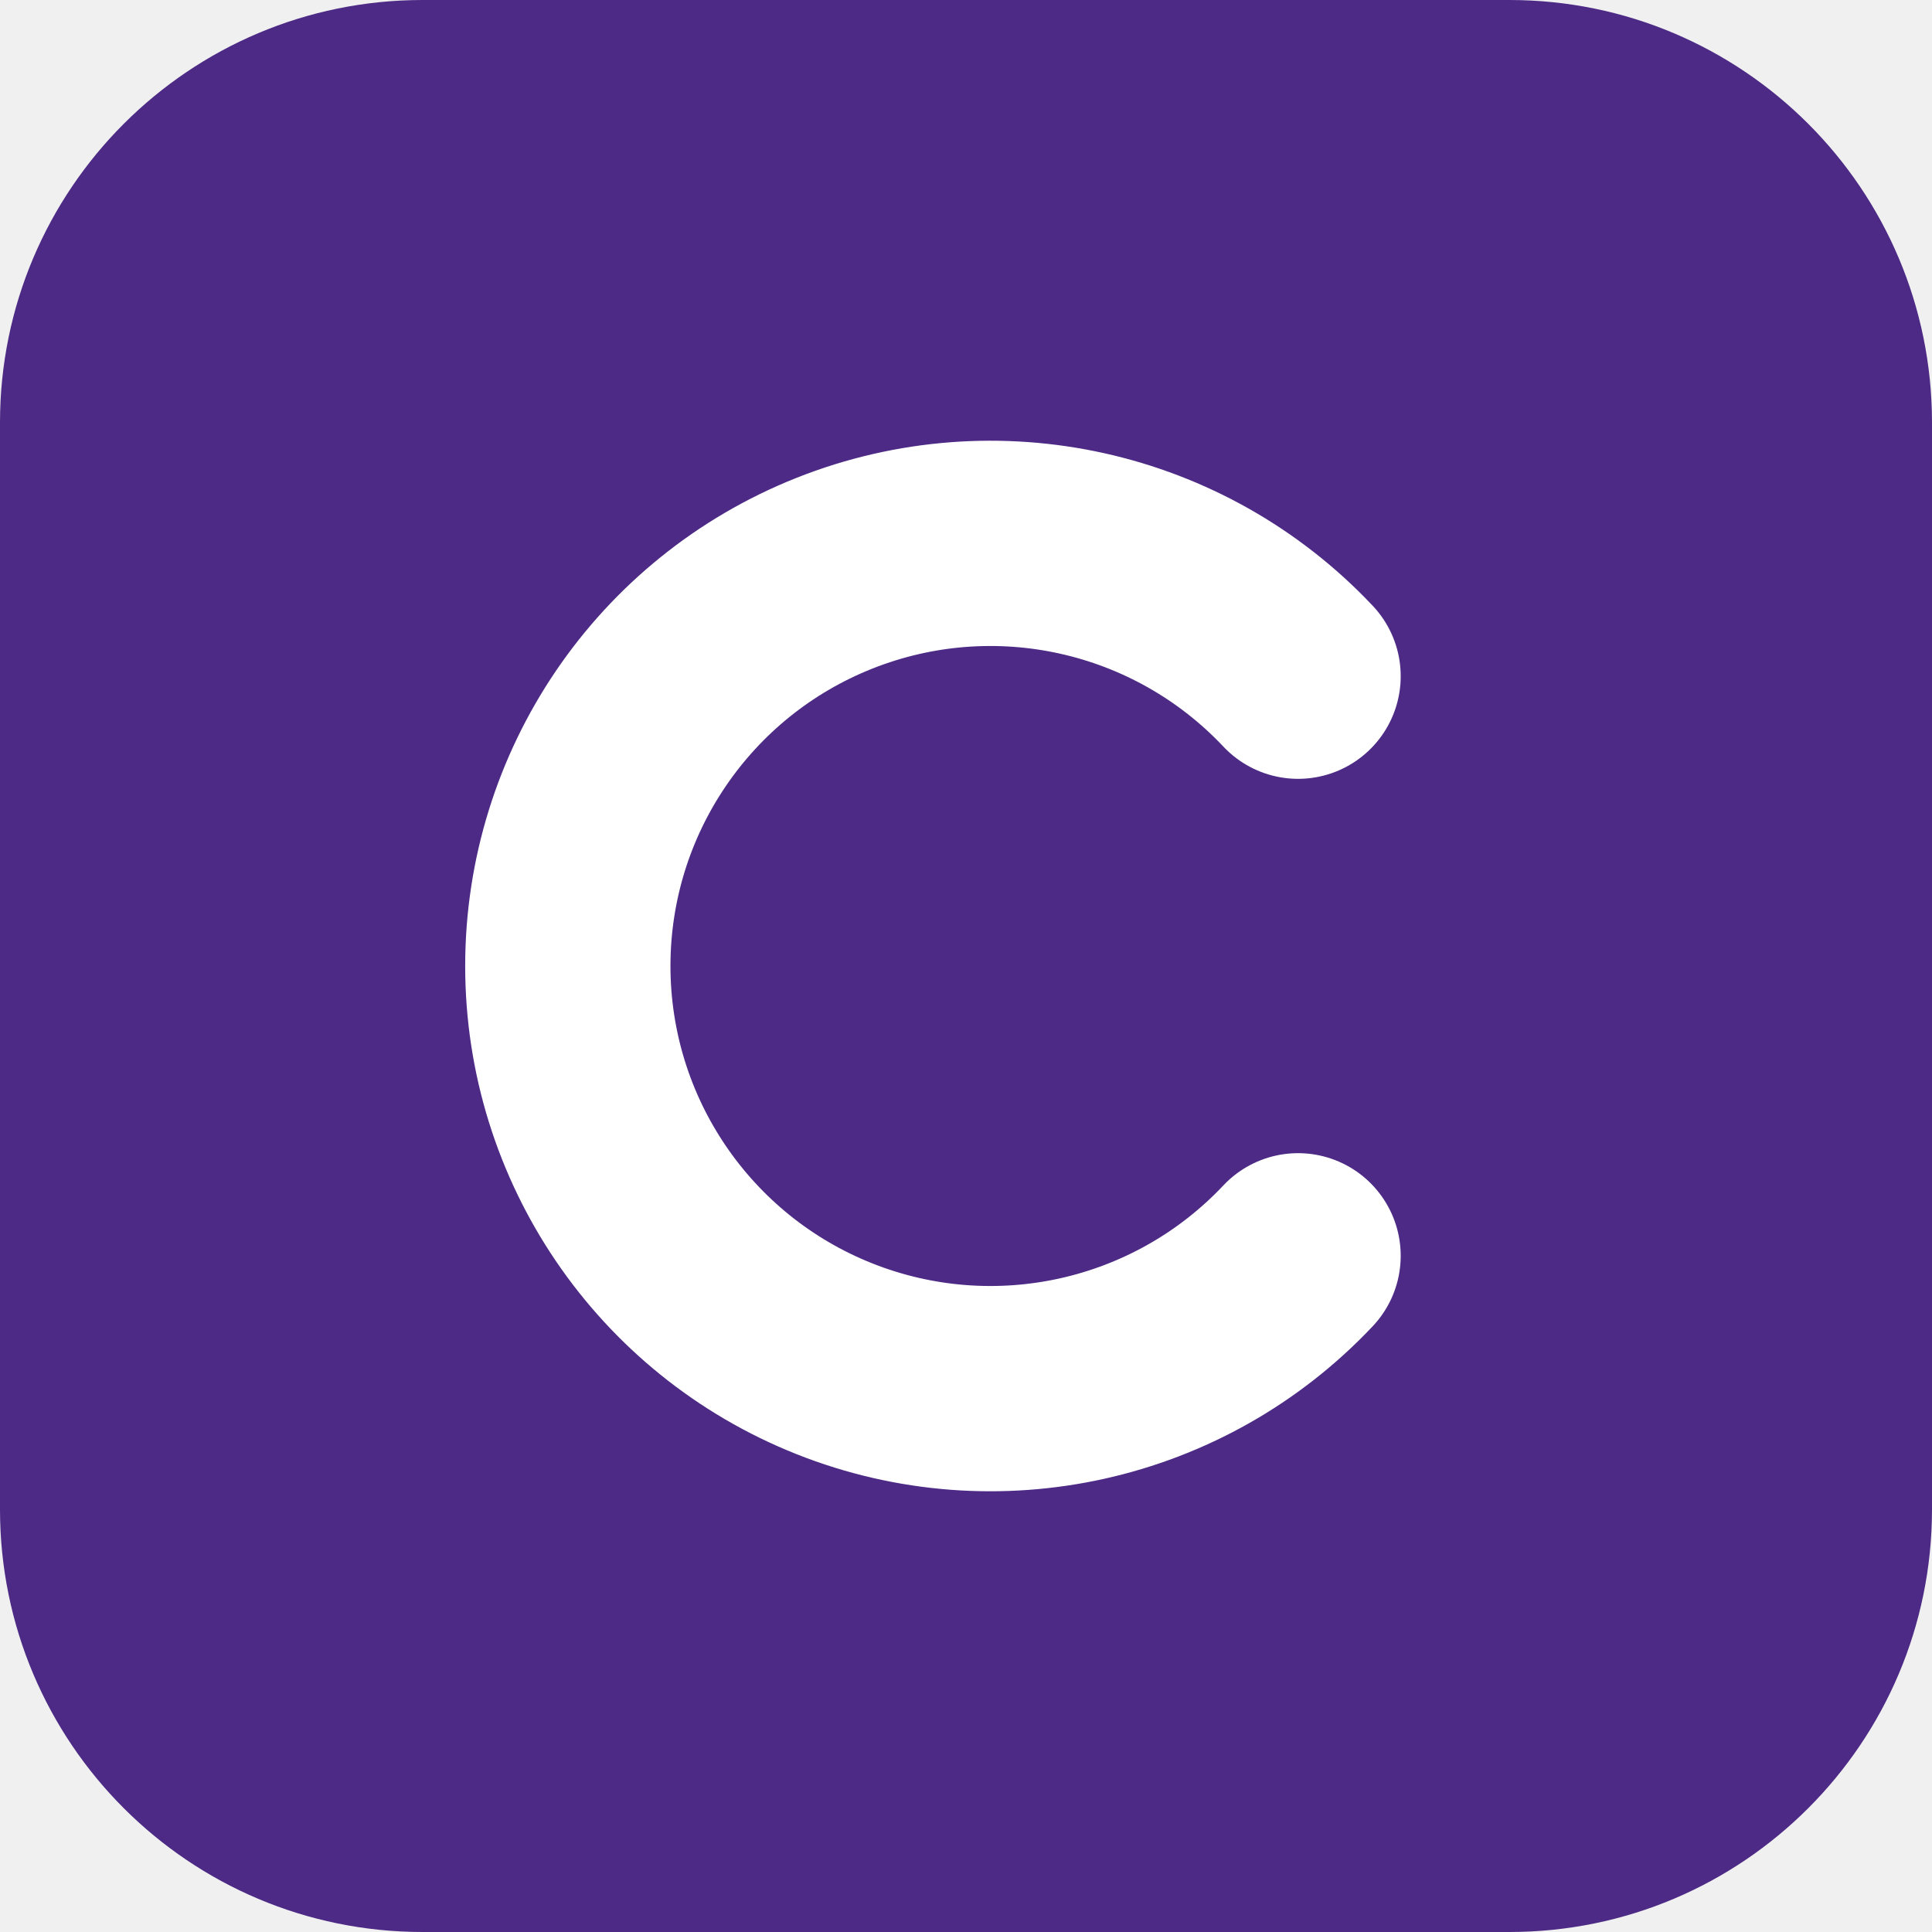
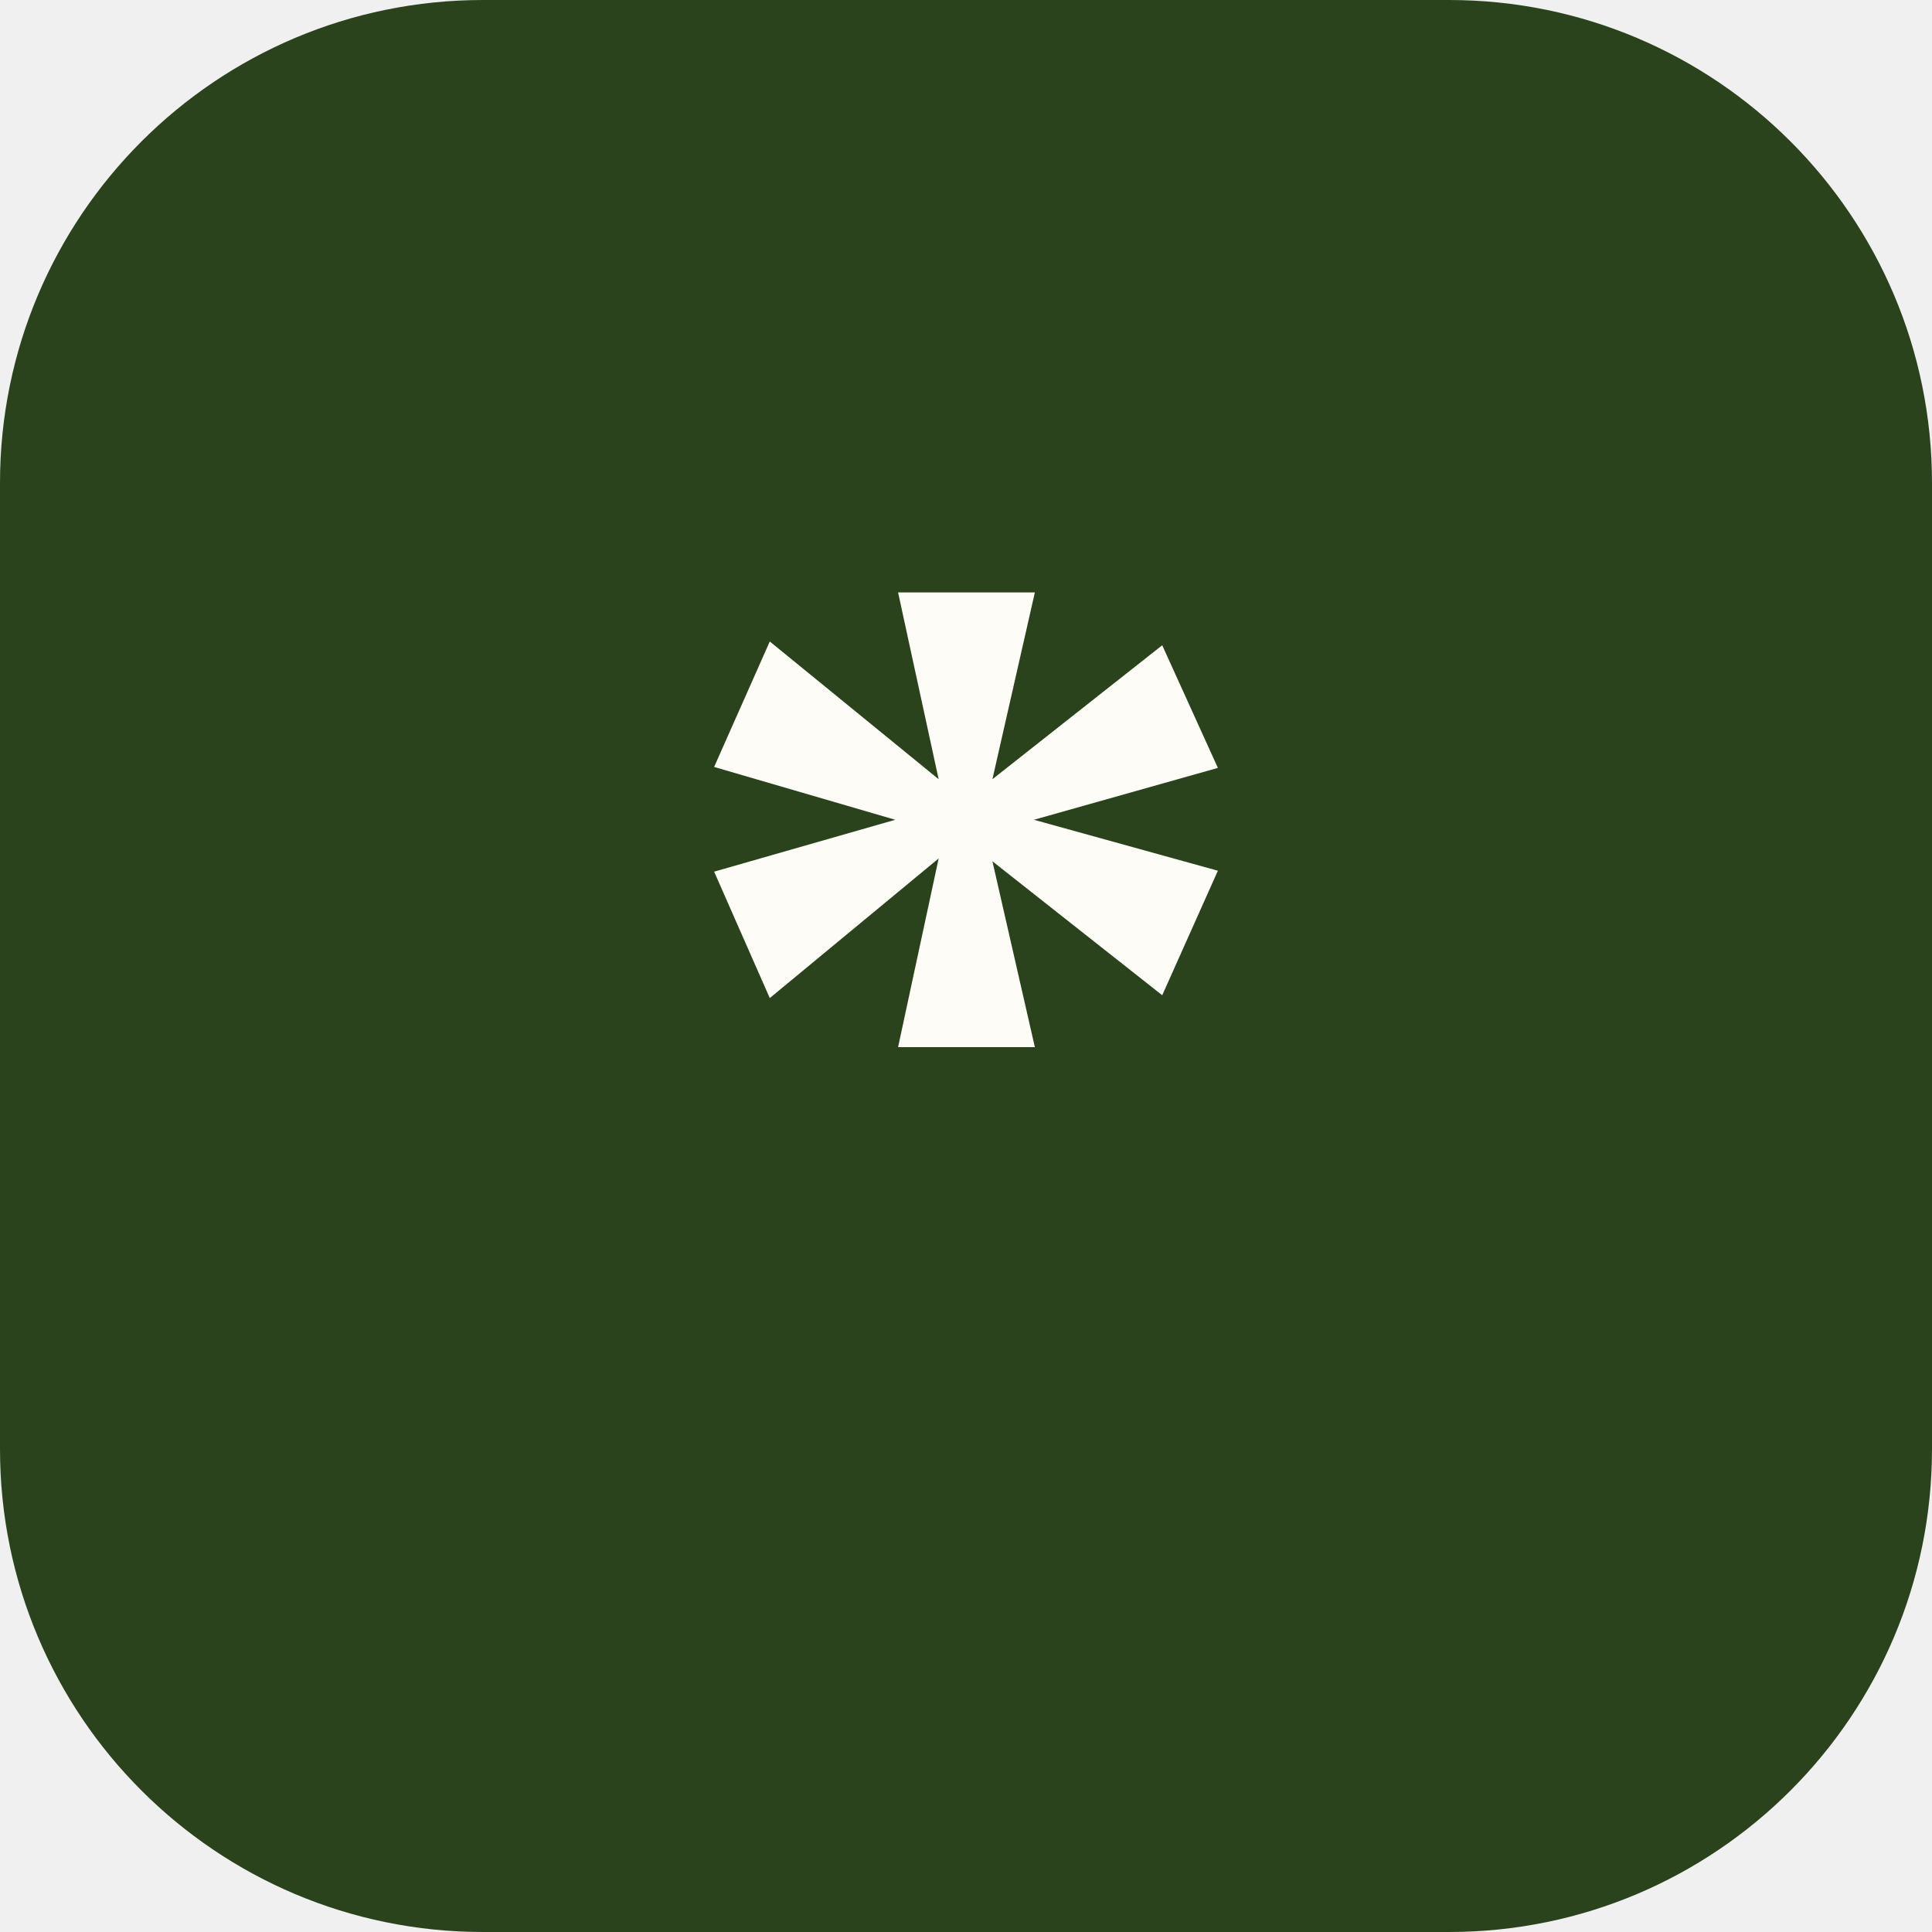
<svg xmlns="http://www.w3.org/2000/svg" viewBox="0 0 32 32">
-   <rect width="32" height="32" rx="7" fill="#4c2a85" />
-   <path d="M21.5 11.2a7 7 0 1 0 0 9.6" fill="none" stroke="#fff" stroke-width="3.4" stroke-linecap="round" />
+   <rect width="32" height="32" rx="8" fill="#2a431d" />
+   <text x="16" y="23" text-anchor="middle" font-family="Georgia, 'Times New Roman', serif" font-weight="700" font-size="20" fill="#fdfcf7">*</text>
</svg>
